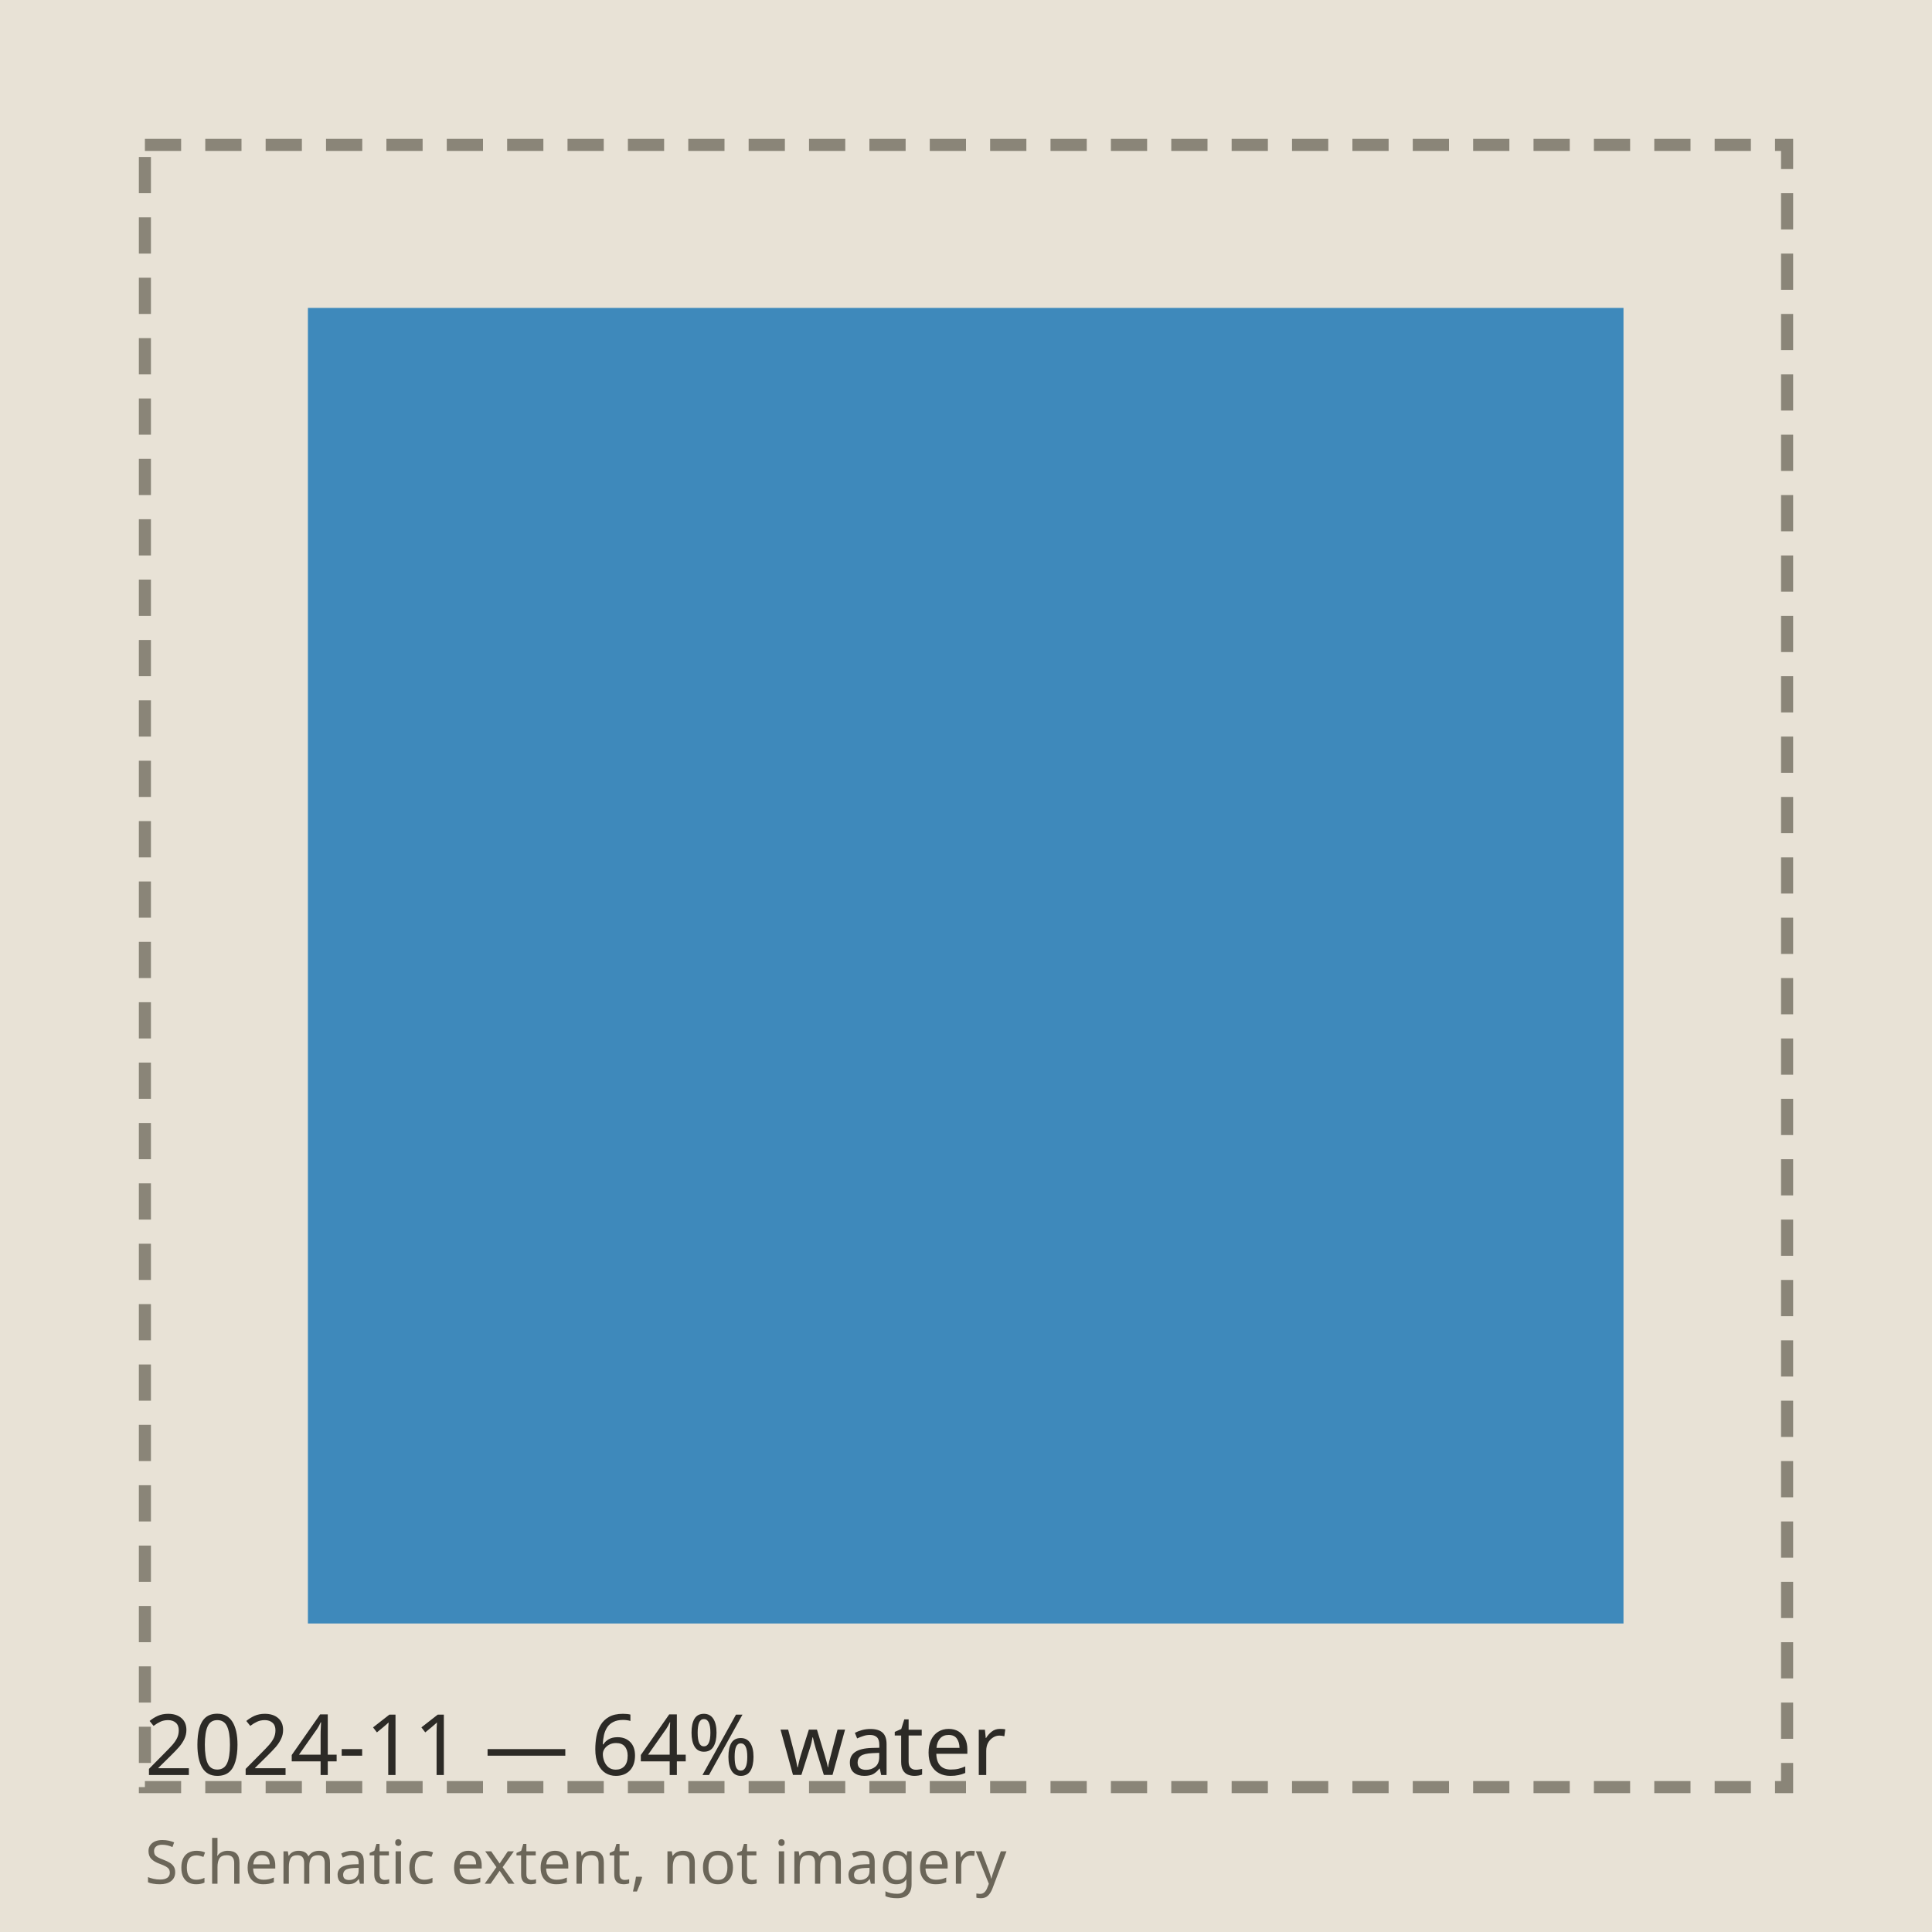
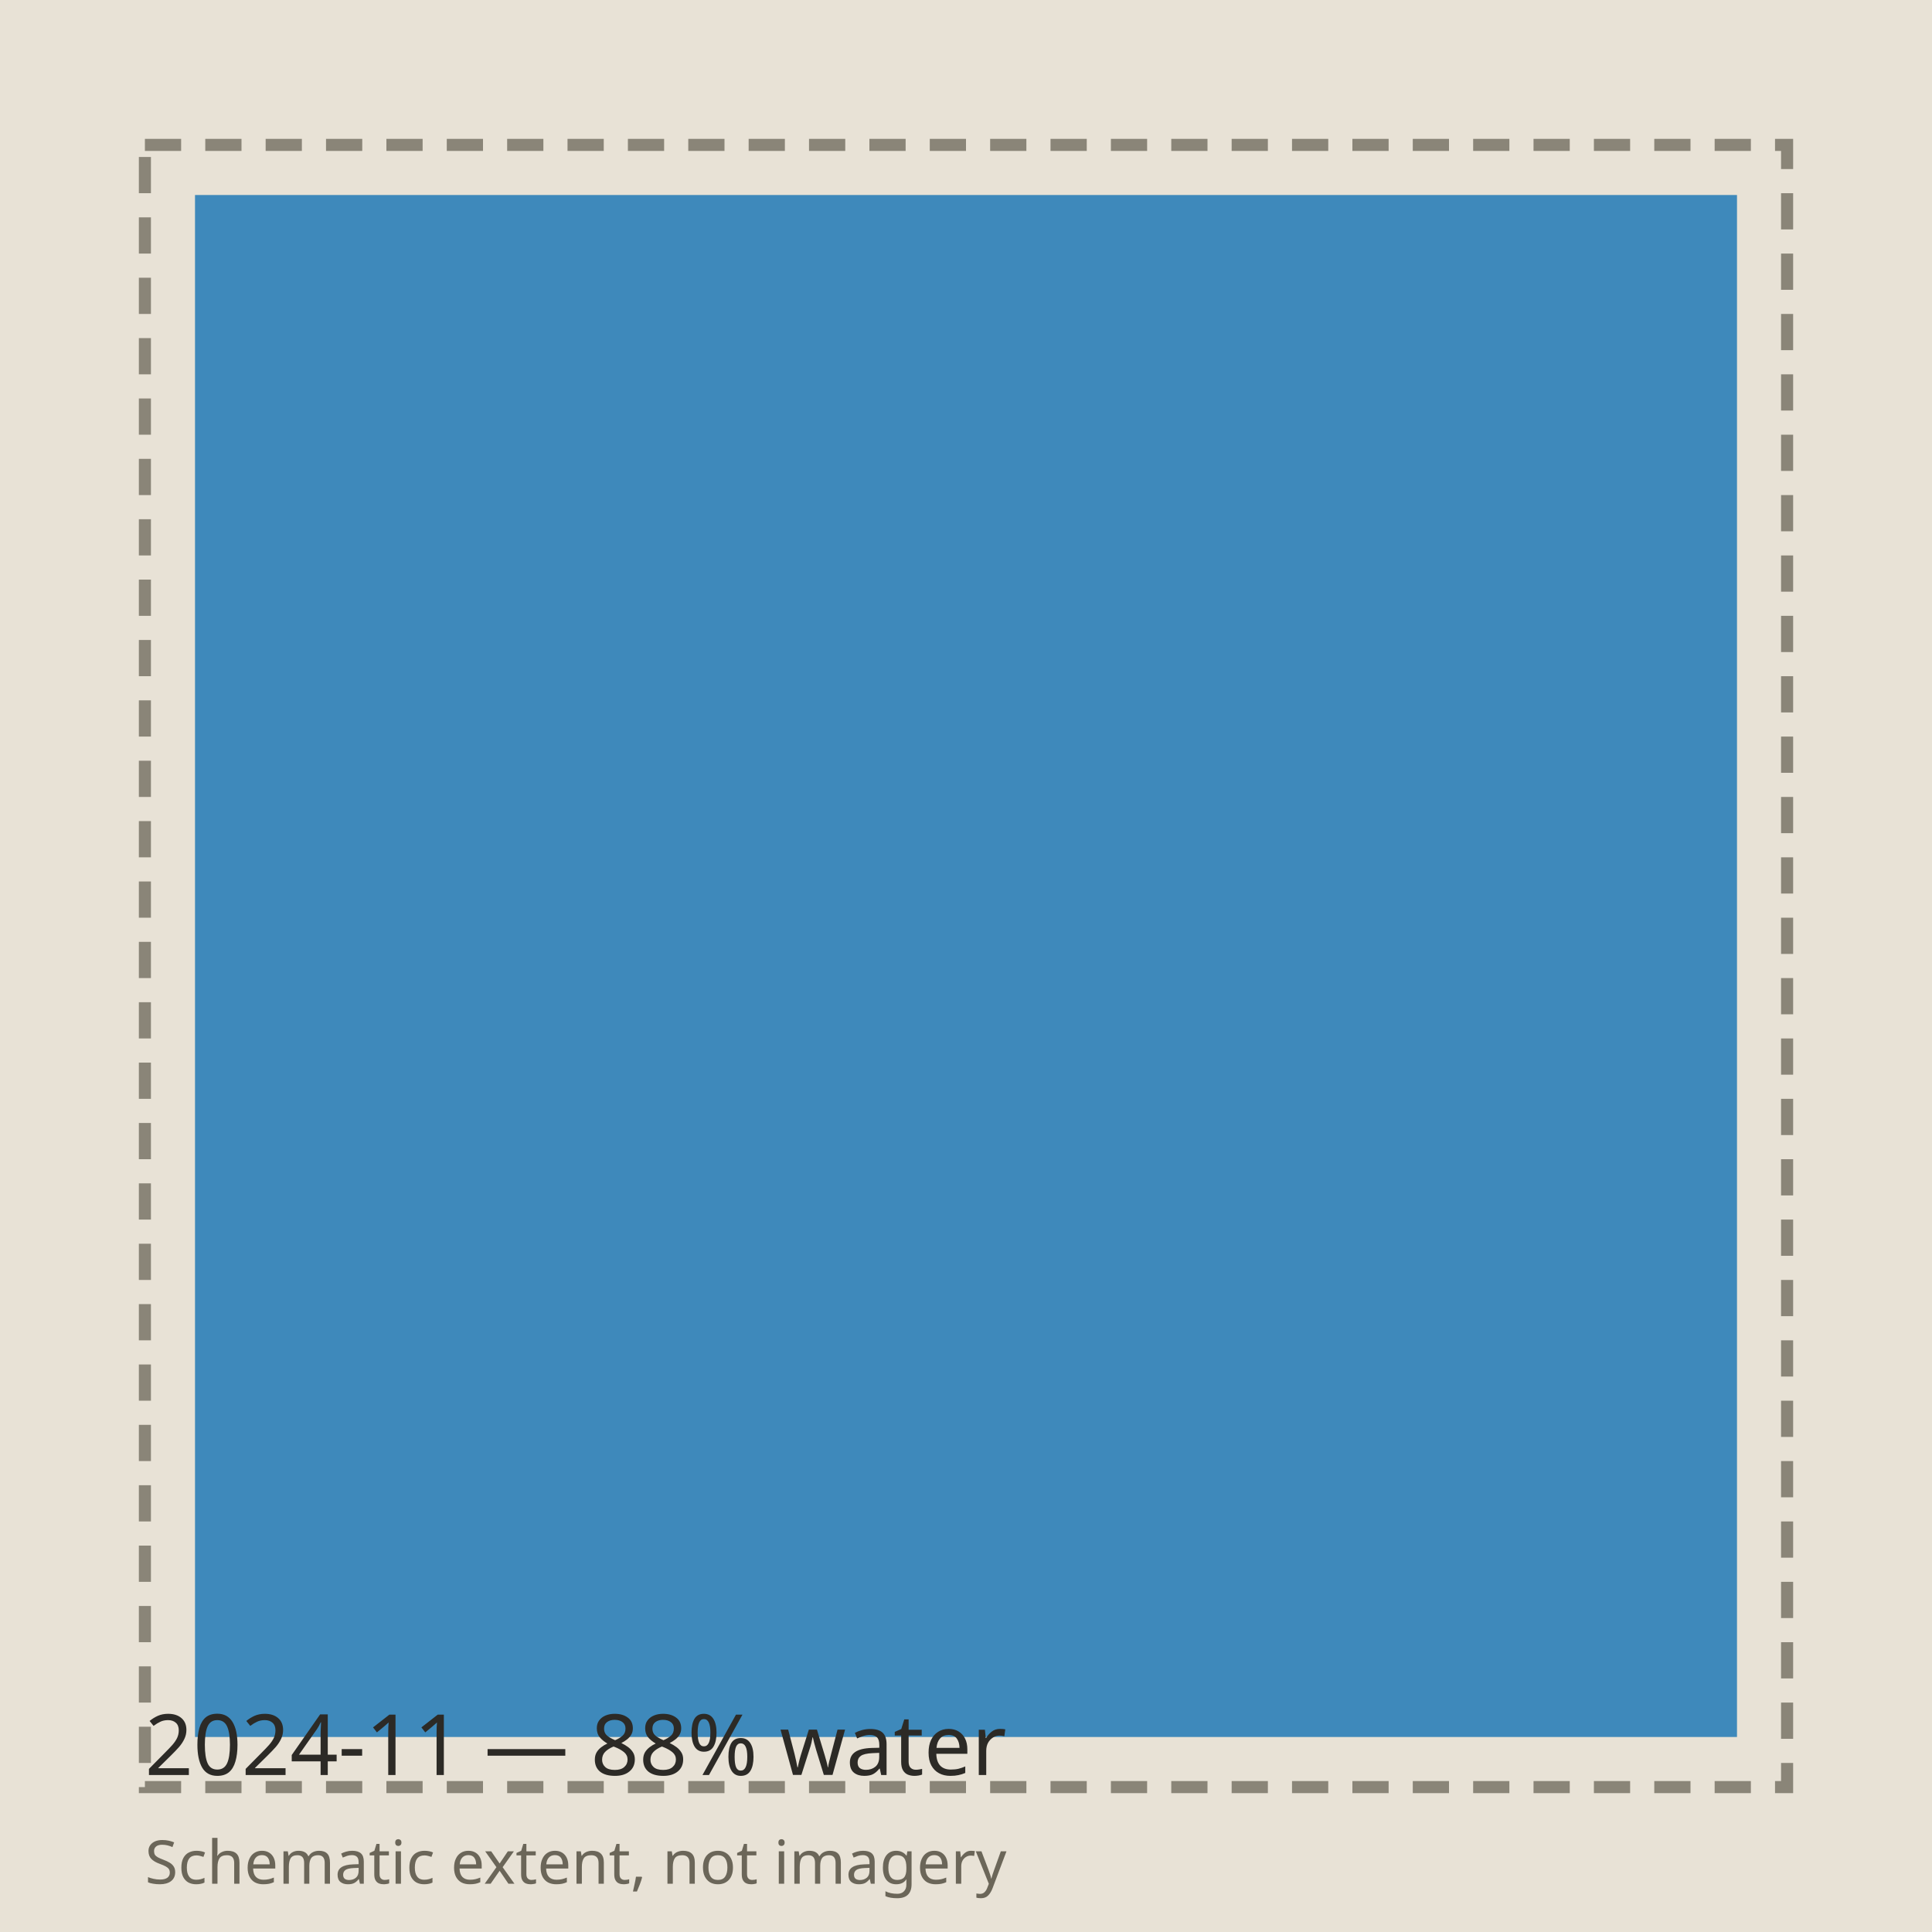
- <svg xmlns="http://www.w3.org/2000/svg" viewBox="0 0 320 320" role="img" aria-label="Schematic water extent, Chowbaga bheri 25, 2024-11: 64% of pond boundary">
+ <svg xmlns="http://www.w3.org/2000/svg" viewBox="0 0 320 320" role="img" aria-label="Schematic water extent, Pond near KA Block, 2024-11: 88% of pond boundary">
  <rect width="320" height="320" fill="#e8e2d6" />
  <rect x="24" y="24" width="272" height="272" fill="none" stroke="#8a8578" stroke-width="2" stroke-dasharray="6 4" />
-   <rect x="51.0" y="51.0" width="217.9" height="217.9" fill="#2b7fb8" opacity="0.9" />
-   <text x="24" y="294" font-family="system-ui, sans-serif" font-size="14" fill="#2c2a26">2024-11 — 64% water</text>
+   <rect x="32.3" y="32.3" width="255.4" height="255.4" fill="#2b7fb8" opacity="0.9" />
+   <text x="24" y="294" font-family="system-ui, sans-serif" font-size="14" fill="#2c2a26">2024-11 — 88% water</text>
  <text x="24" y="312" font-family="system-ui, sans-serif" font-size="10" fill="#6b6659">Schematic extent, not imagery</text>
</svg>
